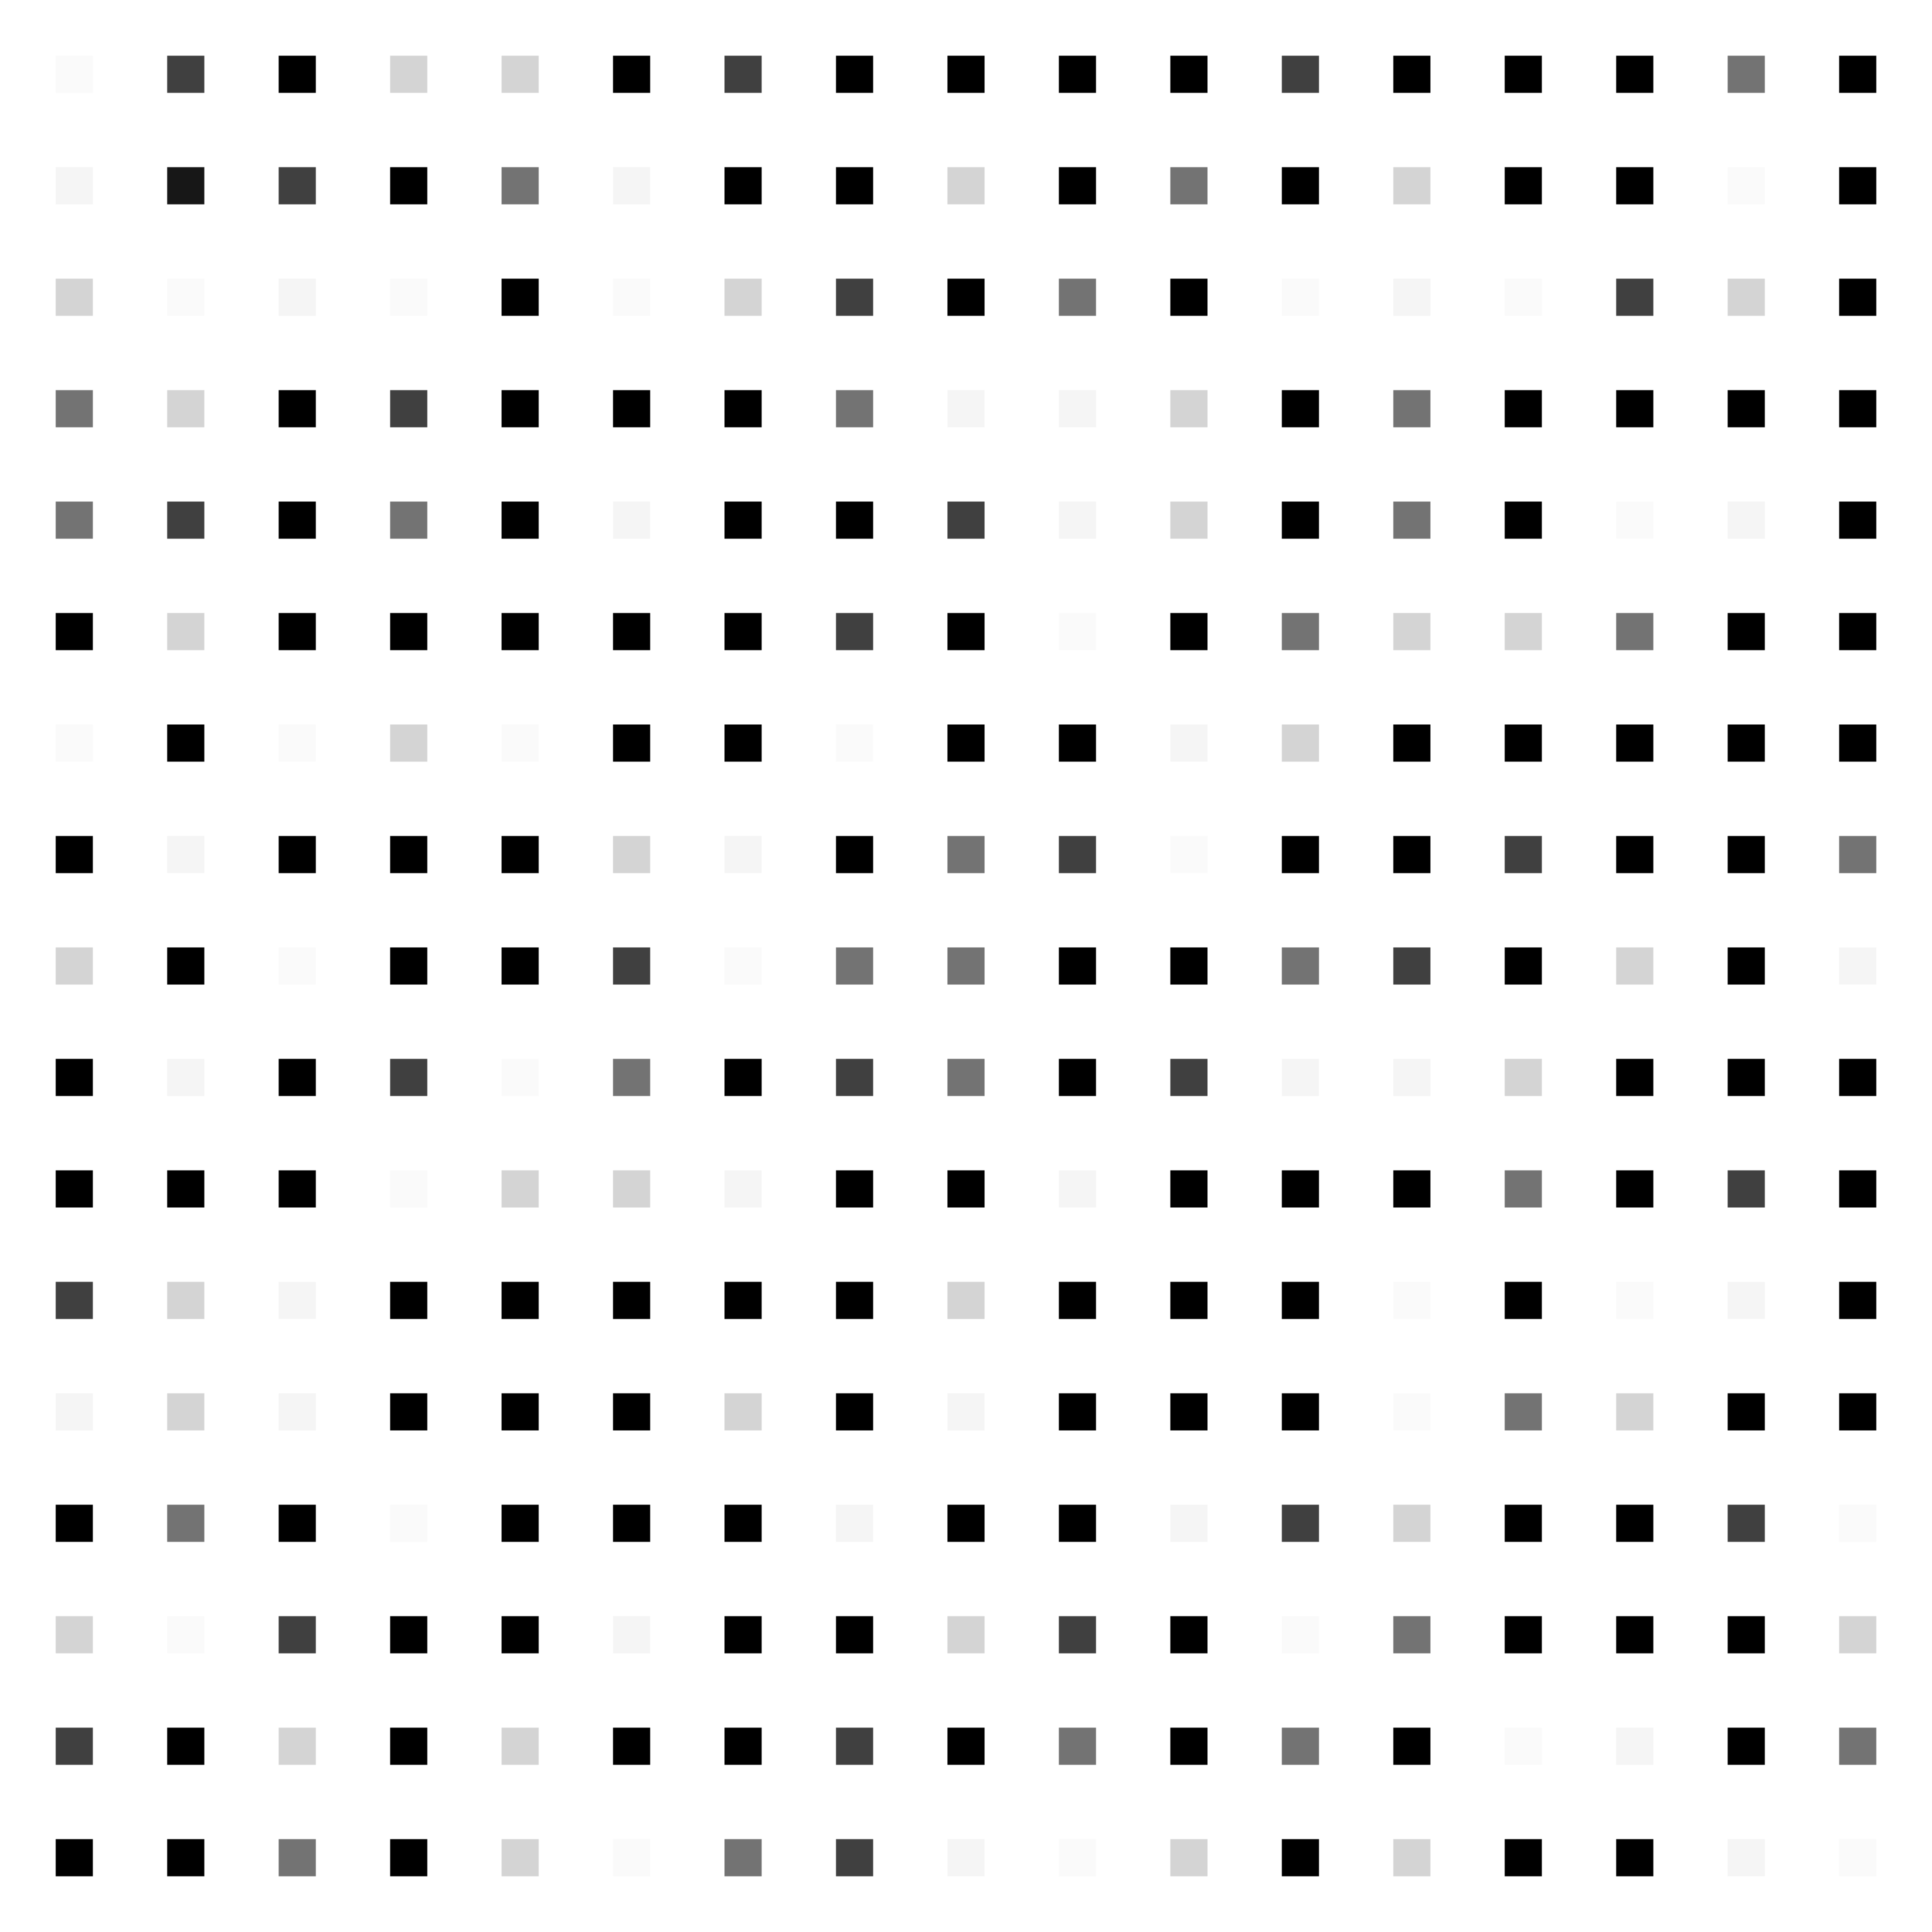
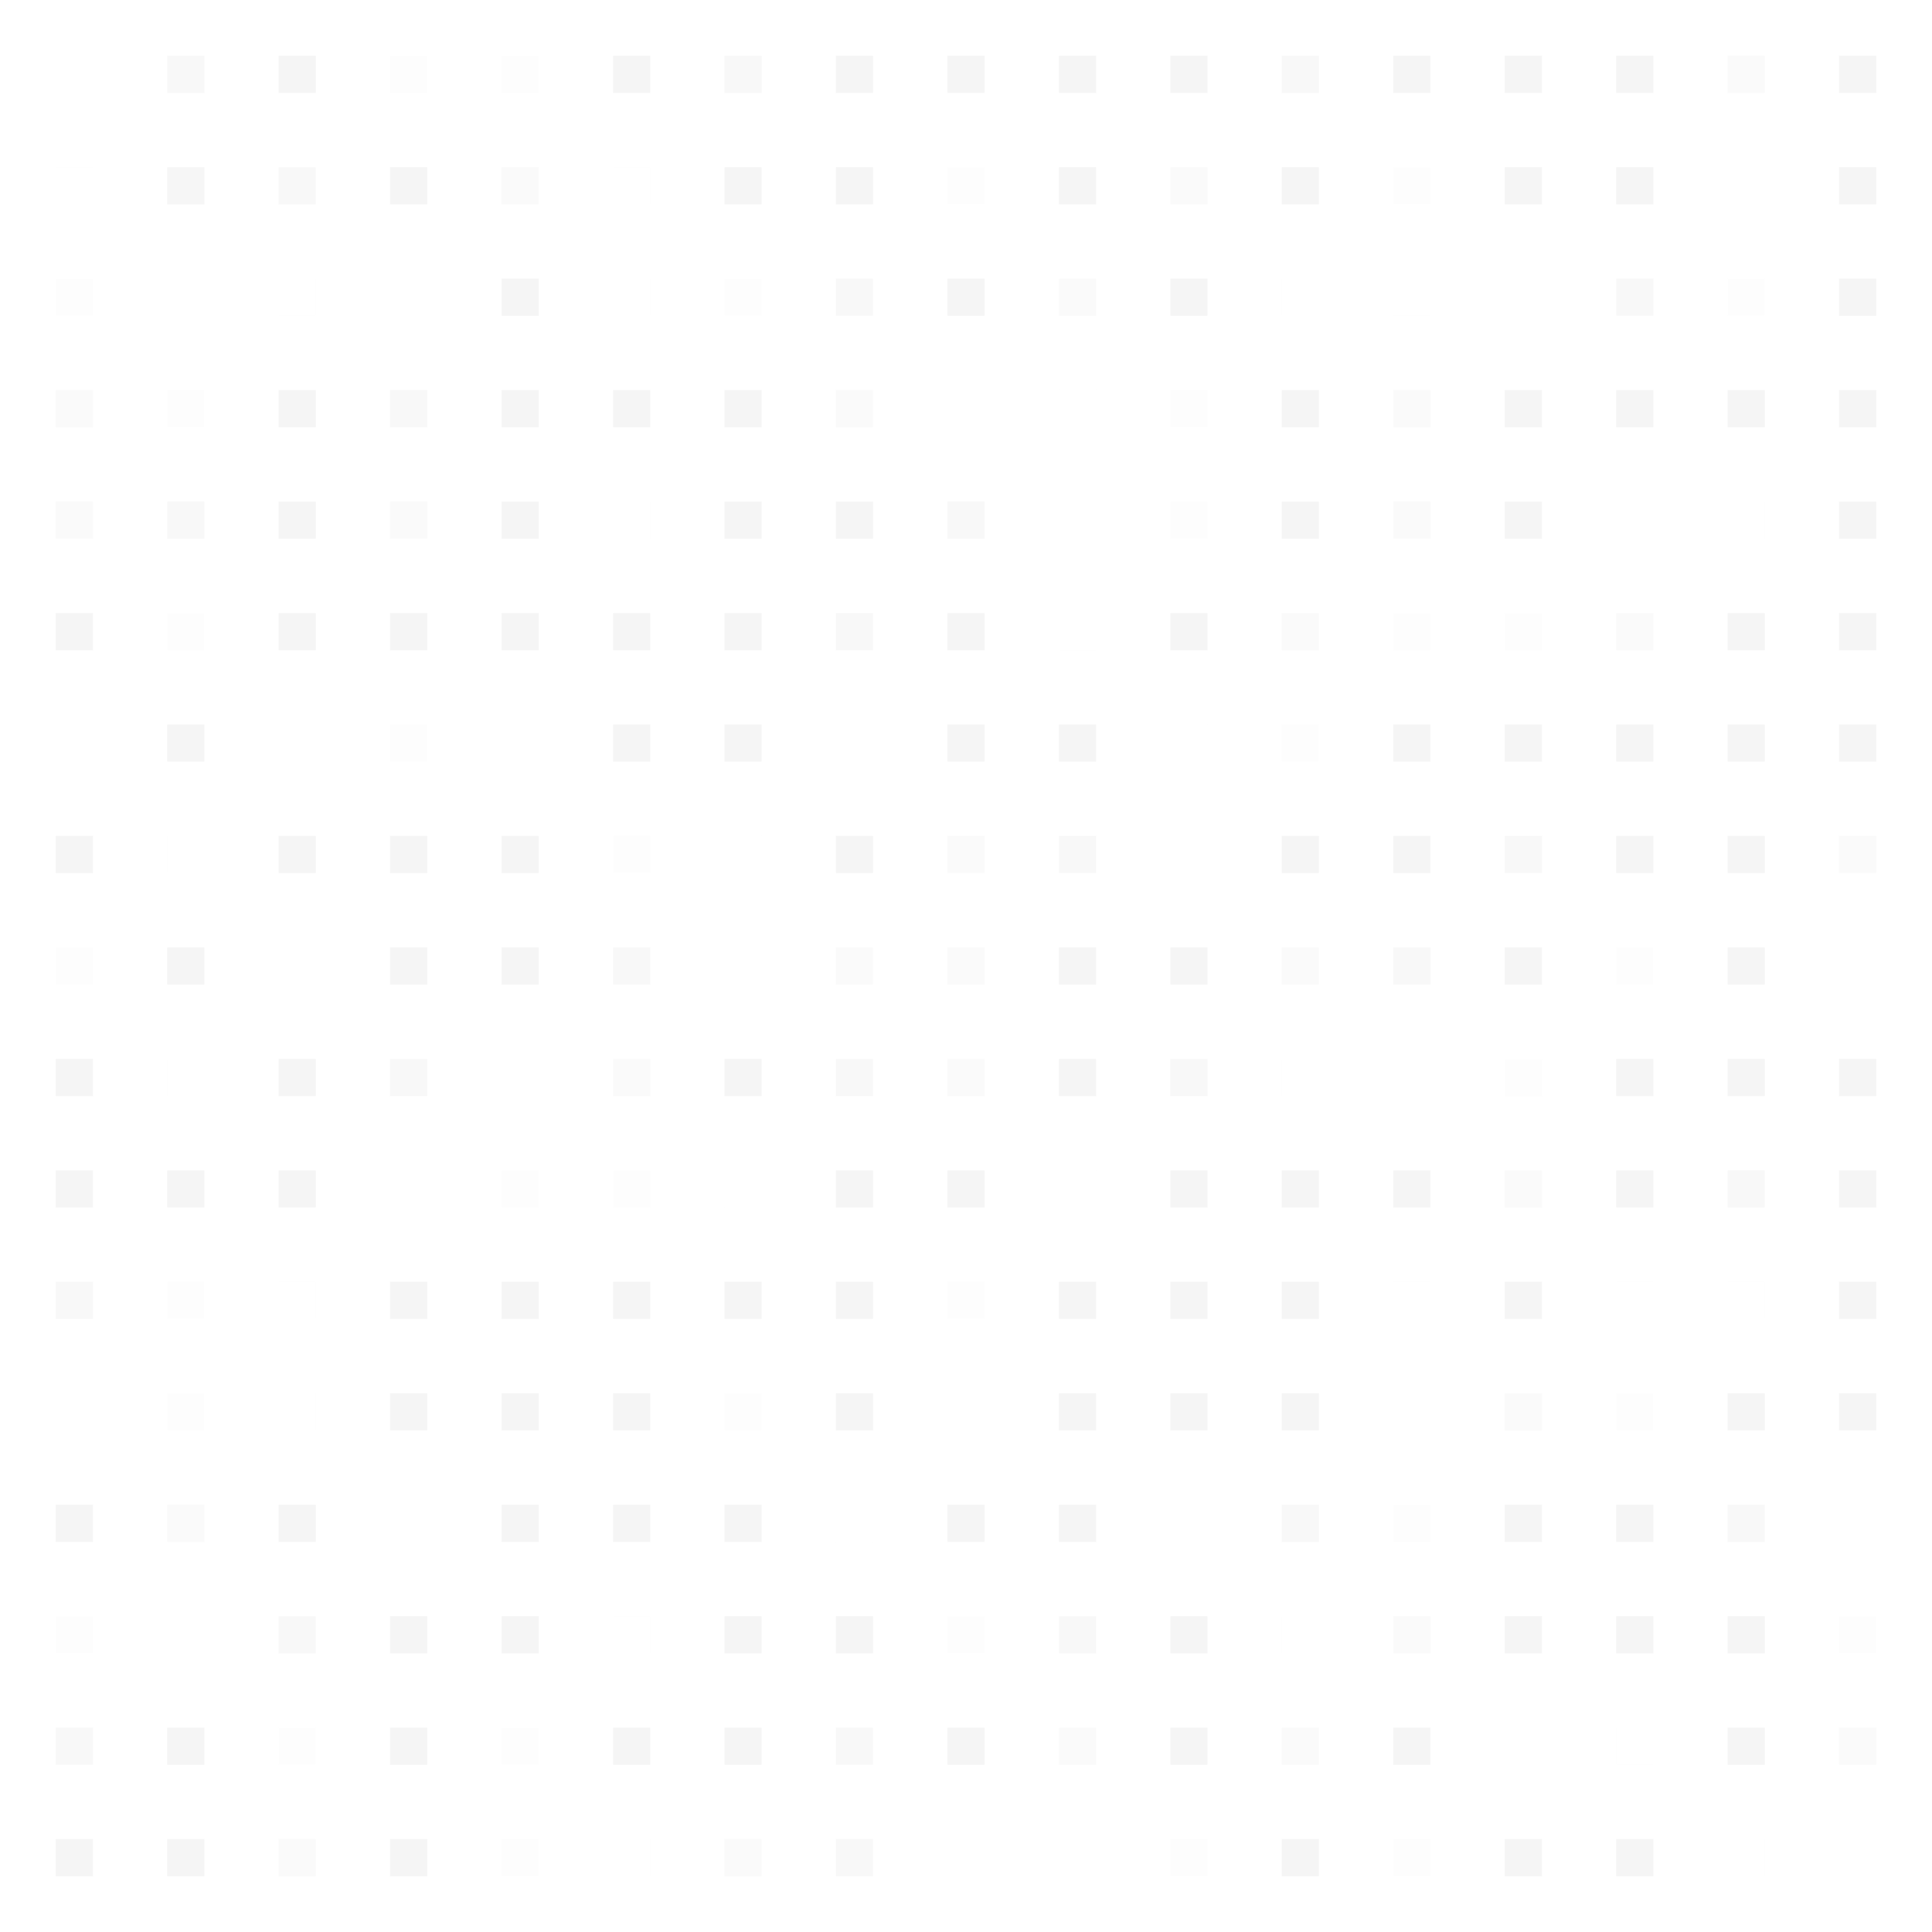
<svg xmlns="http://www.w3.org/2000/svg" width="100%" height="100%" viewBox="0 0 208 208" version="1.1" xml:space="preserve" style="fill-rule:evenodd;clip-rule:evenodd;stroke-linejoin:round;stroke-miterlimit:2;">
  <style>
        .cube05 {
            fill: #fafafa;
        }

        .cube10 {
            fill: #f5f5f5;
        }

        .cube30 {
            fill: #d4d4d4;
        }

        .cube50 {
            fill: #737373;
        }

        .cube70 {
            fill: #404040;
        }

        .cube90 {
            fill: #171717;
        }

        .animate1 {
-             animation: pulse 2s infinite;
+             animation: pulse 6s infinite;
+             animation-delay: 3.5s;
+             opacity: 0.2;
        }

        .animate2 {
-             animation: pulse 3s infinite;
+             animation: pulse 6.5s infinite;
+             animation-delay: 3s;
+             opacity: 0.2;
        }

        .animate3 {
-             animation: pulse 3.5s infinite;
+             animation: pulse 7s infinite;
+             animation-delay: 2.5s;
+             opacity: 0.2;
        }

        .animate4 {
-             animation: pulse 4s infinite;
+             animation: pulse 7.5s infinite;
+             animation-delay: 2s;
+             opacity: 0.2;
        }

        .animate5 {
-             animation: pulse 2.5s infinite;
+             animation: pulse 8s infinite;
+             animation-delay: 1.5s;
+             opacity: 0.2;
        }

        .animate6 {
-             animation: pulse 4.5s infinite;
+             animation: pulse 8.5s infinite;
+             animation-delay: 1s;
+             opacity: 0.2;
        }

        @keyframes pulse {
            0% {
-                 opacity: 0.7;
+                 opacity: 0.2;
            }

            50% {
-                 opacity: 0.3;
+                 opacity: 0.01;
            }

            100% {
-                 opacity: 0.7;
+                 opacity: 0.2;
            }
        }
+ 
+         .holder {
+             opacity: 0.2;
+         }
    </style>
-   <g>
+   <g class="holder">
    <rect x="6" y="6" width="4" height="4" class="animate1 cube05" />
    <rect x="6" y="18" width="4" height="4" class="animate2 cube10" />
    <rect x="6" y="30" width="4" height="4" class="animate3 cube30" />
    <rect x="6" y="42" width="4" height="4" class="animate4 cube50" />
    <rect x="18" y="6" width="4" height="4" class="animate5 cube70" />
    <rect x="18" y="18" width="4" height="4" class="animate6 cube90" />
    <rect x="18" y="30" width="4" height="4" class="animate1 cube05" />
    <rect x="18" y="42" width="4" height="4" class="animate3 cube30" />
    <rect x="30" y="6" width="4" height="4" class="animate1" />
    <rect x="30" y="18" width="4" height="4" class="animate5 cube70" />
    <rect x="30" y="30" width="4" height="4" class="animate2 cube10" />
    <rect x="30" y="42" width="4" height="4" class="animate1" />
    <rect x="42" y="6" width="4" height="4" class="animate3 cube30" />
    <rect x="42" y="18" width="4" height="4" class="animate1" />
    <rect x="42" y="30" width="4" height="4" class="animate1 cube05" />
    <rect x="42" y="42" width="4" height="4" class="animate5 cube70" />
    <rect x="102" y="6" width="4" height="4" class="animate1" />
    <rect x="102" y="18" width="4" height="4" class="animate3 cube30" />
    <rect x="102" y="30" width="4" height="4" class="animate1" />
    <rect x="102" y="42" width="4" height="4" class="animate2 cube10" />
    <rect x="114" y="6" width="4" height="4" class="animate1" />
    <rect x="114" y="18" width="4" height="4" class="animate1" />
    <rect x="114" y="30" width="4" height="4" class="animate4 cube50" />
    <rect x="114" y="42" width="4" height="4" class="animate2 cube10" />
    <rect x="126" y="6" width="4" height="4" class="animate1" />
    <rect x="126" y="18" width="4" height="4" class="animate4 cube50" />
    <rect x="126" y="30" width="4" height="4" class="animate1" />
    <rect x="126" y="42" width="4" height="4" class="animate3 cube30" />
    <rect x="138" y="6" width="4" height="4" class="animate5 cube70" />
    <rect x="138" y="18" width="4" height="4" class="animate1" />
    <rect x="138" y="30" width="4" height="4" class="animate1 cube05" />
    <rect x="138" y="42" width="4" height="4" class="animate1" />
    <rect x="54" y="6" width="4" height="4" class="animate3 cube30" />
    <rect x="54" y="18" width="4" height="4" class="animate4 cube50" />
    <rect x="54" y="30" width="4" height="4" class="animate1" />
    <rect x="54" y="42" width="4" height="4" class="animate1" />
    <rect x="66" y="6" width="4" height="4" class="animate1" />
    <rect x="66" y="18" width="4" height="4" class="animate2 cube10" />
    <rect x="66" y="30" width="4" height="4" class="animate1 cube05" />
    <rect x="66" y="42" width="4" height="4" class="animate1" />
    <rect x="78" y="6" width="4" height="4" class="animate5 cube70" />
    <rect x="78" y="18" width="4" height="4" class="animate1" />
    <rect x="78" y="30" width="4" height="4" class="animate3 cube30" />
    <rect x="78" y="42" width="4" height="4" class="animate1" />
    <rect x="90" y="6" width="4" height="4" class="animate1" />
    <rect x="90" y="18" width="4" height="4" class="animate1" />
    <rect x="90" y="30" width="4" height="4" class="animate5 cube70" />
    <rect x="90" y="42" width="4" height="4" class="animate4 cube50" />
    <rect x="150" y="6" width="4" height="4" class="animate1" />
    <rect x="150" y="18" width="4" height="4" class="animate3 cube30" />
    <rect x="150" y="30" width="4" height="4" class="animate2 cube10" />
    <rect x="150" y="42" width="4" height="4" class="animate4 cube50" />
    <rect x="162" y="6" width="4" height="4" class="animate1" />
    <rect x="162" y="18" width="4" height="4" class="animate1" />
    <rect x="162" y="30" width="4" height="4" class="animate1 cube05" />
    <rect x="162" y="42" width="4" height="4" class="animate1" />
    <rect x="174" y="6" width="4" height="4" class="animate1" />
    <rect x="174" y="18" width="4" height="4" class="animate1" />
    <rect x="174" y="30" width="4" height="4" class="animate5 cube70" />
    <rect x="174" y="42" width="4" height="4" class="animate1" />
    <rect x="186" y="6" width="4" height="4" class="animate4 cube50" />
    <rect x="198" y="6" width="4" height="4" class="animate1" />
    <rect x="186" y="18" width="4" height="4" class="animate1 cube05" />
    <rect x="198" y="18" width="4" height="4" class="animate1" />
    <rect x="186" y="30" width="4" height="4" class="animate3 cube30" />
    <rect x="198" y="30" width="4" height="4" class="animate1" />
    <rect x="186" y="42" width="4" height="4" class="animate1" />
    <rect x="198" y="42" width="4" height="4" class="animate1" />
    <rect x="6" y="102" width="4" height="4" class="animate3 cube30" />
    <rect x="6" y="114" width="4" height="4" class="animate1" />
    <rect x="6" y="126" width="4" height="4" class="animate1" />
    <rect x="6" y="138" width="4" height="4" class="animate5 cube70" />
    <rect x="18" y="102" width="4" height="4" class="animate1" />
    <rect x="18" y="114" width="4" height="4" class="animate2 cube10" />
    <rect x="18" y="126" width="4" height="4" class="animate1" />
    <rect x="18" y="138" width="4" height="4" class="animate3 cube30" />
    <rect x="30" y="102" width="4" height="4" class="animate1 cube05" />
    <rect x="30" y="114" width="4" height="4" class="animate1" />
    <rect x="30" y="126" width="4" height="4" class="animate1" />
    <rect x="30" y="138" width="4" height="4" class="animate2 cube10" />
    <rect x="42" y="102" width="4" height="4" class="animate1" />
    <rect x="42" y="114" width="4" height="4" class="animate5 cube70" />
    <rect x="42" y="126" width="4" height="4" class="animate1 cube05" />
    <rect x="42" y="138" width="4" height="4" class="animate1" />
    <rect x="102" y="102" width="4" height="4" class="animate4 cube50" />
    <rect x="102" y="114" width="4" height="4" class="animate4 cube50" />
    <rect x="102" y="126" width="4" height="4" class="animate1" />
    <rect x="102" y="138" width="4" height="4" class="animate3 cube30" />
    <rect x="114" y="102" width="4" height="4" class="animate1" />
    <rect x="114" y="114" width="4" height="4" class="animate1" />
    <rect x="114" y="126" width="4" height="4" class="animate2 cube10" />
    <rect x="114" y="138" width="4" height="4" class="animate1" />
    <rect x="126" y="102" width="4" height="4" class="animate1" />
    <rect x="126" y="114" width="4" height="4" class="animate5 cube70" />
    <rect x="126" y="126" width="4" height="4" class="animate1" />
    <rect x="126" y="138" width="4" height="4" class="animate1" />
    <rect x="138" y="102" width="4" height="4" class="animate4 cube50" />
    <rect x="138" y="114" width="4" height="4" class="animate2 cube10" />
    <rect x="138" y="126" width="4" height="4" class="animate1" />
    <rect x="138" y="138" width="4" height="4" class="animate1" />
    <rect x="54" y="102" width="4" height="4" class="animate1" />
    <rect x="54" y="114" width="4" height="4" class="animate1 cube05" />
    <rect x="54" y="126" width="4" height="4" class="animate3 cube30" />
    <rect x="54" y="138" width="4" height="4" class="animate1" />
    <rect x="66" y="102" width="4" height="4" class="animate5 cube70" />
    <rect x="66" y="114" width="4" height="4" class="animate4 cube50" />
    <rect x="66" y="126" width="4" height="4" class="animate3 cube30" />
    <rect x="66" y="138" width="4" height="4" class="animate1" />
    <rect x="78" y="102" width="4" height="4" class="animate1 cube05" />
    <rect x="78" y="114" width="4" height="4" class="animate1" />
    <rect x="78" y="126" width="4" height="4" class="animate2 cube10" />
    <rect x="78" y="138" width="4" height="4" class="animate1" />
    <rect x="90" y="102" width="4" height="4" class="animate4 cube50" />
    <rect x="90" y="114" width="4" height="4" class="animate5 cube70" />
    <rect x="90" y="126" width="4" height="4" class="animate1" />
    <rect x="90" y="138" width="4" height="4" class="animate1" />
    <rect x="150" y="102" width="4" height="4" class="animate5 cube70" />
    <rect x="150" y="114" width="4" height="4" class="animate2 cube10" />
    <rect x="150" y="126" width="4" height="4" class="animate1" />
    <rect x="150" y="138" width="4" height="4" class="animate1 cube05" />
    <rect x="162" y="102" width="4" height="4" class="animate1" />
    <rect x="162" y="114" width="4" height="4" class="animate3 cube30" />
    <rect x="162" y="126" width="4" height="4" class="animate4 cube50" />
    <rect x="162" y="138" width="4" height="4" class="animate1" />
    <rect x="174" y="102" width="4" height="4" class="animate3 cube30" />
    <rect x="174" y="114" width="4" height="4" class="animate1" />
    <rect x="174" y="126" width="4" height="4" class="animate1" />
    <rect x="174" y="138" width="4" height="4" class="animate1 cube05" />
    <rect x="186" y="102" width="4" height="4" class="animate1" />
    <rect x="198" y="102" width="4" height="4" class="animate2 cube10" />
    <rect x="186" y="114" width="4" height="4" class="animate1" />
    <rect x="198" y="114" width="4" height="4" class="animate1" />
    <rect x="186" y="126" width="4" height="4" class="animate5 cube70" />
    <rect x="198" y="126" width="4" height="4" class="animate1" />
    <rect x="186" y="138" width="4" height="4" class="animate2 cube10" />
    <rect x="198" y="138" width="4" height="4" class="animate1" />
    <rect x="6" y="54" width="4" height="4" class="animate4 cube50" />
    <rect x="6" y="66" width="4" height="4" class="animate1" />
    <rect x="6" y="78" width="4" height="4" class="animate1 cube05" />
    <rect x="6" y="90" width="4" height="4" class="animate1" />
    <rect x="18" y="54" width="4" height="4" class="animate5 cube70" />
    <rect x="18" y="66" width="4" height="4" class="animate3 cube30" />
    <rect x="18" y="78" width="4" height="4" class="animate1" />
    <rect x="18" y="90" width="4" height="4" class="animate2 cube10" />
    <rect x="30" y="54" width="4" height="4" class="animate1" />
    <rect x="30" y="66" width="4" height="4" class="animate1" />
    <rect x="30" y="78" width="4" height="4" class="animate1 cube05" />
    <rect x="30" y="90" width="4" height="4" class="animate1" />
    <rect x="42" y="54" width="4" height="4" class="animate4 cube50" />
    <rect x="42" y="66" width="4" height="4" class="animate1" />
    <rect x="42" y="78" width="4" height="4" class="animate3 cube30" />
    <rect x="42" y="90" width="4" height="4" class="animate1" />
    <rect x="102" y="54" width="4" height="4" class="animate5 cube70" />
    <rect x="102" y="66" width="4" height="4" class="animate1" />
    <rect x="102" y="78" width="4" height="4" class="animate1" />
    <rect x="102" y="90" width="4" height="4" class="animate4 cube50" />
    <rect x="114" y="54" width="4" height="4" class="animate2 cube10" />
    <rect x="114" y="66" width="4" height="4" class="animate1 cube05" />
    <rect x="114" y="78" width="4" height="4" class="animate1" />
    <rect x="114" y="90" width="4" height="4" class="animate5 cube70" />
    <rect x="126" y="54" width="4" height="4" class="animate3 cube30" />
    <rect x="126" y="66" width="4" height="4" class="animate1" />
    <rect x="126" y="78" width="4" height="4" class="animate2 cube10" />
    <rect x="126" y="90" width="4" height="4" class="animate1 cube05" />
    <rect x="138" y="54" width="4" height="4" class="animate1" />
    <rect x="138" y="66" width="4" height="4" class="animate4 cube50" />
    <rect x="138" y="78" width="4" height="4" class="animate3 cube30" />
    <rect x="138" y="90" width="4" height="4" class="animate1" />
    <rect x="54" y="54" width="4" height="4" class="animate1" />
    <rect x="54" y="66" width="4" height="4" class="animate1" />
    <rect x="54" y="78" width="4" height="4" class="animate1 cube05" />
    <rect x="54" y="90" width="4" height="4" class="animate1" />
    <rect x="66" y="54" width="4" height="4" class="animate2 cube10" />
    <rect x="66" y="66" width="4" height="4" class="animate1" />
    <rect x="66" y="78" width="4" height="4" class="animate1" />
    <rect x="66" y="90" width="4" height="4" class="animate3 cube30" />
    <rect x="78" y="54" width="4" height="4" class="animate1" />
    <rect x="78" y="66" width="4" height="4" class="animate1" />
    <rect x="78" y="78" width="4" height="4" class="animate1" />
    <rect x="78" y="90" width="4" height="4" class="animate2 cube10" />
    <rect x="90" y="54" width="4" height="4" class="animate1" />
    <rect x="90" y="66" width="4" height="4" class="animate5 cube70" />
    <rect x="90" y="78" width="4" height="4" class="animate1 cube05" />
    <rect x="90" y="90" width="4" height="4" class="animate1" />
    <rect x="150" y="54" width="4" height="4" class="animate4 cube50" />
    <rect x="150" y="66" width="4" height="4" class="animate3 cube30" />
    <rect x="150" y="78" width="4" height="4" class="animate1" />
    <rect x="150" y="90" width="4" height="4" class="animate1" />
    <rect x="162" y="54" width="4" height="4" class="animate1" />
    <rect x="162" y="66" width="4" height="4" class="animate3 cube30" />
    <rect x="162" y="78" width="4" height="4" class="animate1" />
    <rect x="162" y="90" width="4" height="4" class="animate5 cube70" />
    <rect x="174" y="54" width="4" height="4" class="animate1 cube05" />
    <rect x="174" y="66" width="4" height="4" class="animate4 cube50" />
    <rect x="174" y="78" width="4" height="4" class="animate1" />
    <rect x="174" y="90" width="4" height="4" class="animate1" />
    <rect x="186" y="54" width="4" height="4" class="animate2 cube10" />
    <rect x="198" y="54" width="4" height="4" class="animate1" />
    <rect x="186" y="66" width="4" height="4" class="animate1" />
    <rect x="198" y="66" width="4" height="4" class="animate1" />
    <rect x="186" y="78" width="4" height="4" class="animate1" />
    <rect x="198" y="78" width="4" height="4" class="animate1" />
    <rect x="186" y="90" width="4" height="4" class="animate1" />
    <rect x="198" y="90" width="4" height="4" class="animate4 cube50" />
    <rect x="6" y="150" width="4" height="4" class="animate2 cube10" />
    <rect x="6" y="162" width="4" height="4" class="animate1" />
    <rect x="6" y="174" width="4" height="4" class="animate3 cube30" />
    <rect x="6" y="186" width="4" height="4" class="animate5 cube70" />
    <rect x="6" y="198" width="4" height="4" class="animate1" />
    <rect x="18" y="150" width="4" height="4" class="animate3 cube30" />
    <rect x="18" y="162" width="4" height="4" class="animate4 cube50" />
    <rect x="18" y="174" width="4" height="4" class="animate1 cube05" />
    <rect x="18" y="186" width="4" height="4" class="animate1" />
    <rect x="18" y="198" width="4" height="4" class="animate1" />
    <rect x="30" y="150" width="4" height="4" class="animate2 cube10" />
    <rect x="30" y="162" width="4" height="4" class="animate1" />
    <rect x="30" y="174" width="4" height="4" class="animate5 cube70" />
    <rect x="30" y="186" width="4" height="4" class="animate3 cube30" />
    <rect x="30" y="198" width="4" height="4" class="animate4 cube50" />
    <rect x="42" y="150" width="4" height="4" class="animate1" />
    <rect x="42" y="162" width="4" height="4" class="animate1 cube05" />
    <rect x="42" y="174" width="4" height="4" class="animate1" />
    <rect x="42" y="186" width="4" height="4" class="animate1" />
    <rect x="42" y="198" width="4" height="4" class="animate1" />
    <rect x="102" y="150" width="4" height="4" class="animate2 cube10" />
    <rect x="102" y="162" width="4" height="4" class="animate1" />
    <rect x="102" y="174" width="4" height="4" class="animate3 cube30" />
    <rect x="102" y="186" width="4" height="4" class="animate1" />
    <rect x="102" y="198" width="4" height="4" class="animate2 cube10" />
    <rect x="114" y="150" width="4" height="4" class="animate1" />
    <rect x="114" y="162" width="4" height="4" class="animate1" />
    <rect x="114" y="174" width="4" height="4" class="animate5 cube70" />
    <rect x="114" y="186" width="4" height="4" class="animate4 cube50" />
    <rect x="114" y="198" width="4" height="4" class="animate1 cube05" />
    <rect x="126" y="150" width="4" height="4" class="animate1" />
    <rect x="126" y="162" width="4" height="4" class="animate2 cube10" />
    <rect x="126" y="174" width="4" height="4" class="animate1" />
    <rect x="126" y="186" width="4" height="4" class="animate1" />
    <rect x="126" y="198" width="4" height="4" class="animate3 cube30" />
    <rect x="138" y="150" width="4" height="4" class="animate1" />
    <rect x="138" y="162" width="4" height="4" class="animate5 cube70" />
    <rect x="138" y="174" width="4" height="4" class="animate1 cube05" />
    <rect x="138" y="186" width="4" height="4" class="animate4 cube50" />
    <rect x="138" y="198" width="4" height="4" class="animate1" />
    <rect x="54" y="150" width="4" height="4" class="animate1" />
    <rect x="54" y="162" width="4" height="4" class="animate1" />
    <rect x="54" y="174" width="4" height="4" class="animate1" />
    <rect x="54" y="186" width="4" height="4" class="animate3 cube30" />
    <rect x="54" y="198" width="4" height="4" class="animate3 cube30" />
    <rect x="66" y="150" width="4" height="4" class="animate1" />
    <rect x="66" y="162" width="4" height="4" class="animate1" />
    <rect x="66" y="174" width="4" height="4" class="animate2 cube10" />
    <rect x="66" y="186" width="4" height="4" class="animate1" />
    <rect x="66" y="198" width="4" height="4" class="animate1 cube05" />
    <rect x="78" y="150" width="4" height="4" class="animate3 cube30" />
    <rect x="78" y="162" width="4" height="4" class="animate1" />
    <rect x="78" y="174" width="4" height="4" class="animate1" />
    <rect x="78" y="186" width="4" height="4" class="animate1" />
    <rect x="78" y="198" width="4" height="4" class="animate4 cube50" />
    <rect x="90" y="150" width="4" height="4" class="animate1" />
    <rect x="90" y="162" width="4" height="4" class="animate2 cube10" />
    <rect x="90" y="174" width="4" height="4" class="animate1" />
    <rect x="90" y="186" width="4" height="4" class="animate5 cube70" />
    <rect x="90" y="198" width="4" height="4" class="animate5 cube70" />
    <rect x="150" y="150" width="4" height="4" class="animate1 cube05" />
    <rect x="150" y="162" width="4" height="4" class="animate3 cube30" />
    <rect x="150" y="174" width="4" height="4" class="animate4 cube50" />
    <rect x="150" y="186" width="4" height="4" class="animate1" />
    <rect x="150" y="198" width="4" height="4" class="animate3 cube30" />
    <rect x="162" y="150" width="4" height="4" class="animate4 cube50" />
    <rect x="162" y="162" width="4" height="4" class="animate1" />
    <rect x="162" y="174" width="4" height="4" class="animate1" />
    <rect x="162" y="186" width="4" height="4" class="animate1 cube05" />
    <rect x="162" y="198" width="4" height="4" class="animate1" />
    <rect x="174" y="150" width="4" height="4" class="animate3 cube30" />
    <rect x="174" y="162" width="4" height="4" class="animate1" />
    <rect x="174" y="174" width="4" height="4" class="animate1" />
    <rect x="174" y="186" width="4" height="4" class="animate2 cube10" />
    <rect x="174" y="198" width="4" height="4" class="animate1" />
    <rect x="186" y="150" width="4" height="4" class="animate1" />
    <rect x="198" y="150" width="4" height="4" class="animate1" />
    <rect x="186" y="162" width="4" height="4" class="animate5 cube70" />
    <rect x="198" y="162" width="4" height="4" class="animate1 cube05" />
    <rect x="186" y="174" width="4" height="4" class="animate1" />
    <rect x="198" y="174" width="4" height="4" class="animate3 cube30" />
    <rect x="186" y="186" width="4" height="4" class="animate1" />
    <rect x="186" y="198" width="4" height="4" class="animate2 cube10" />
    <rect x="198" y="186" width="4" height="4" class="animate4 cube50" />
    <rect x="198" y="198" width="4" height="4" class="animate1 cube05" />
  </g>
</svg>
